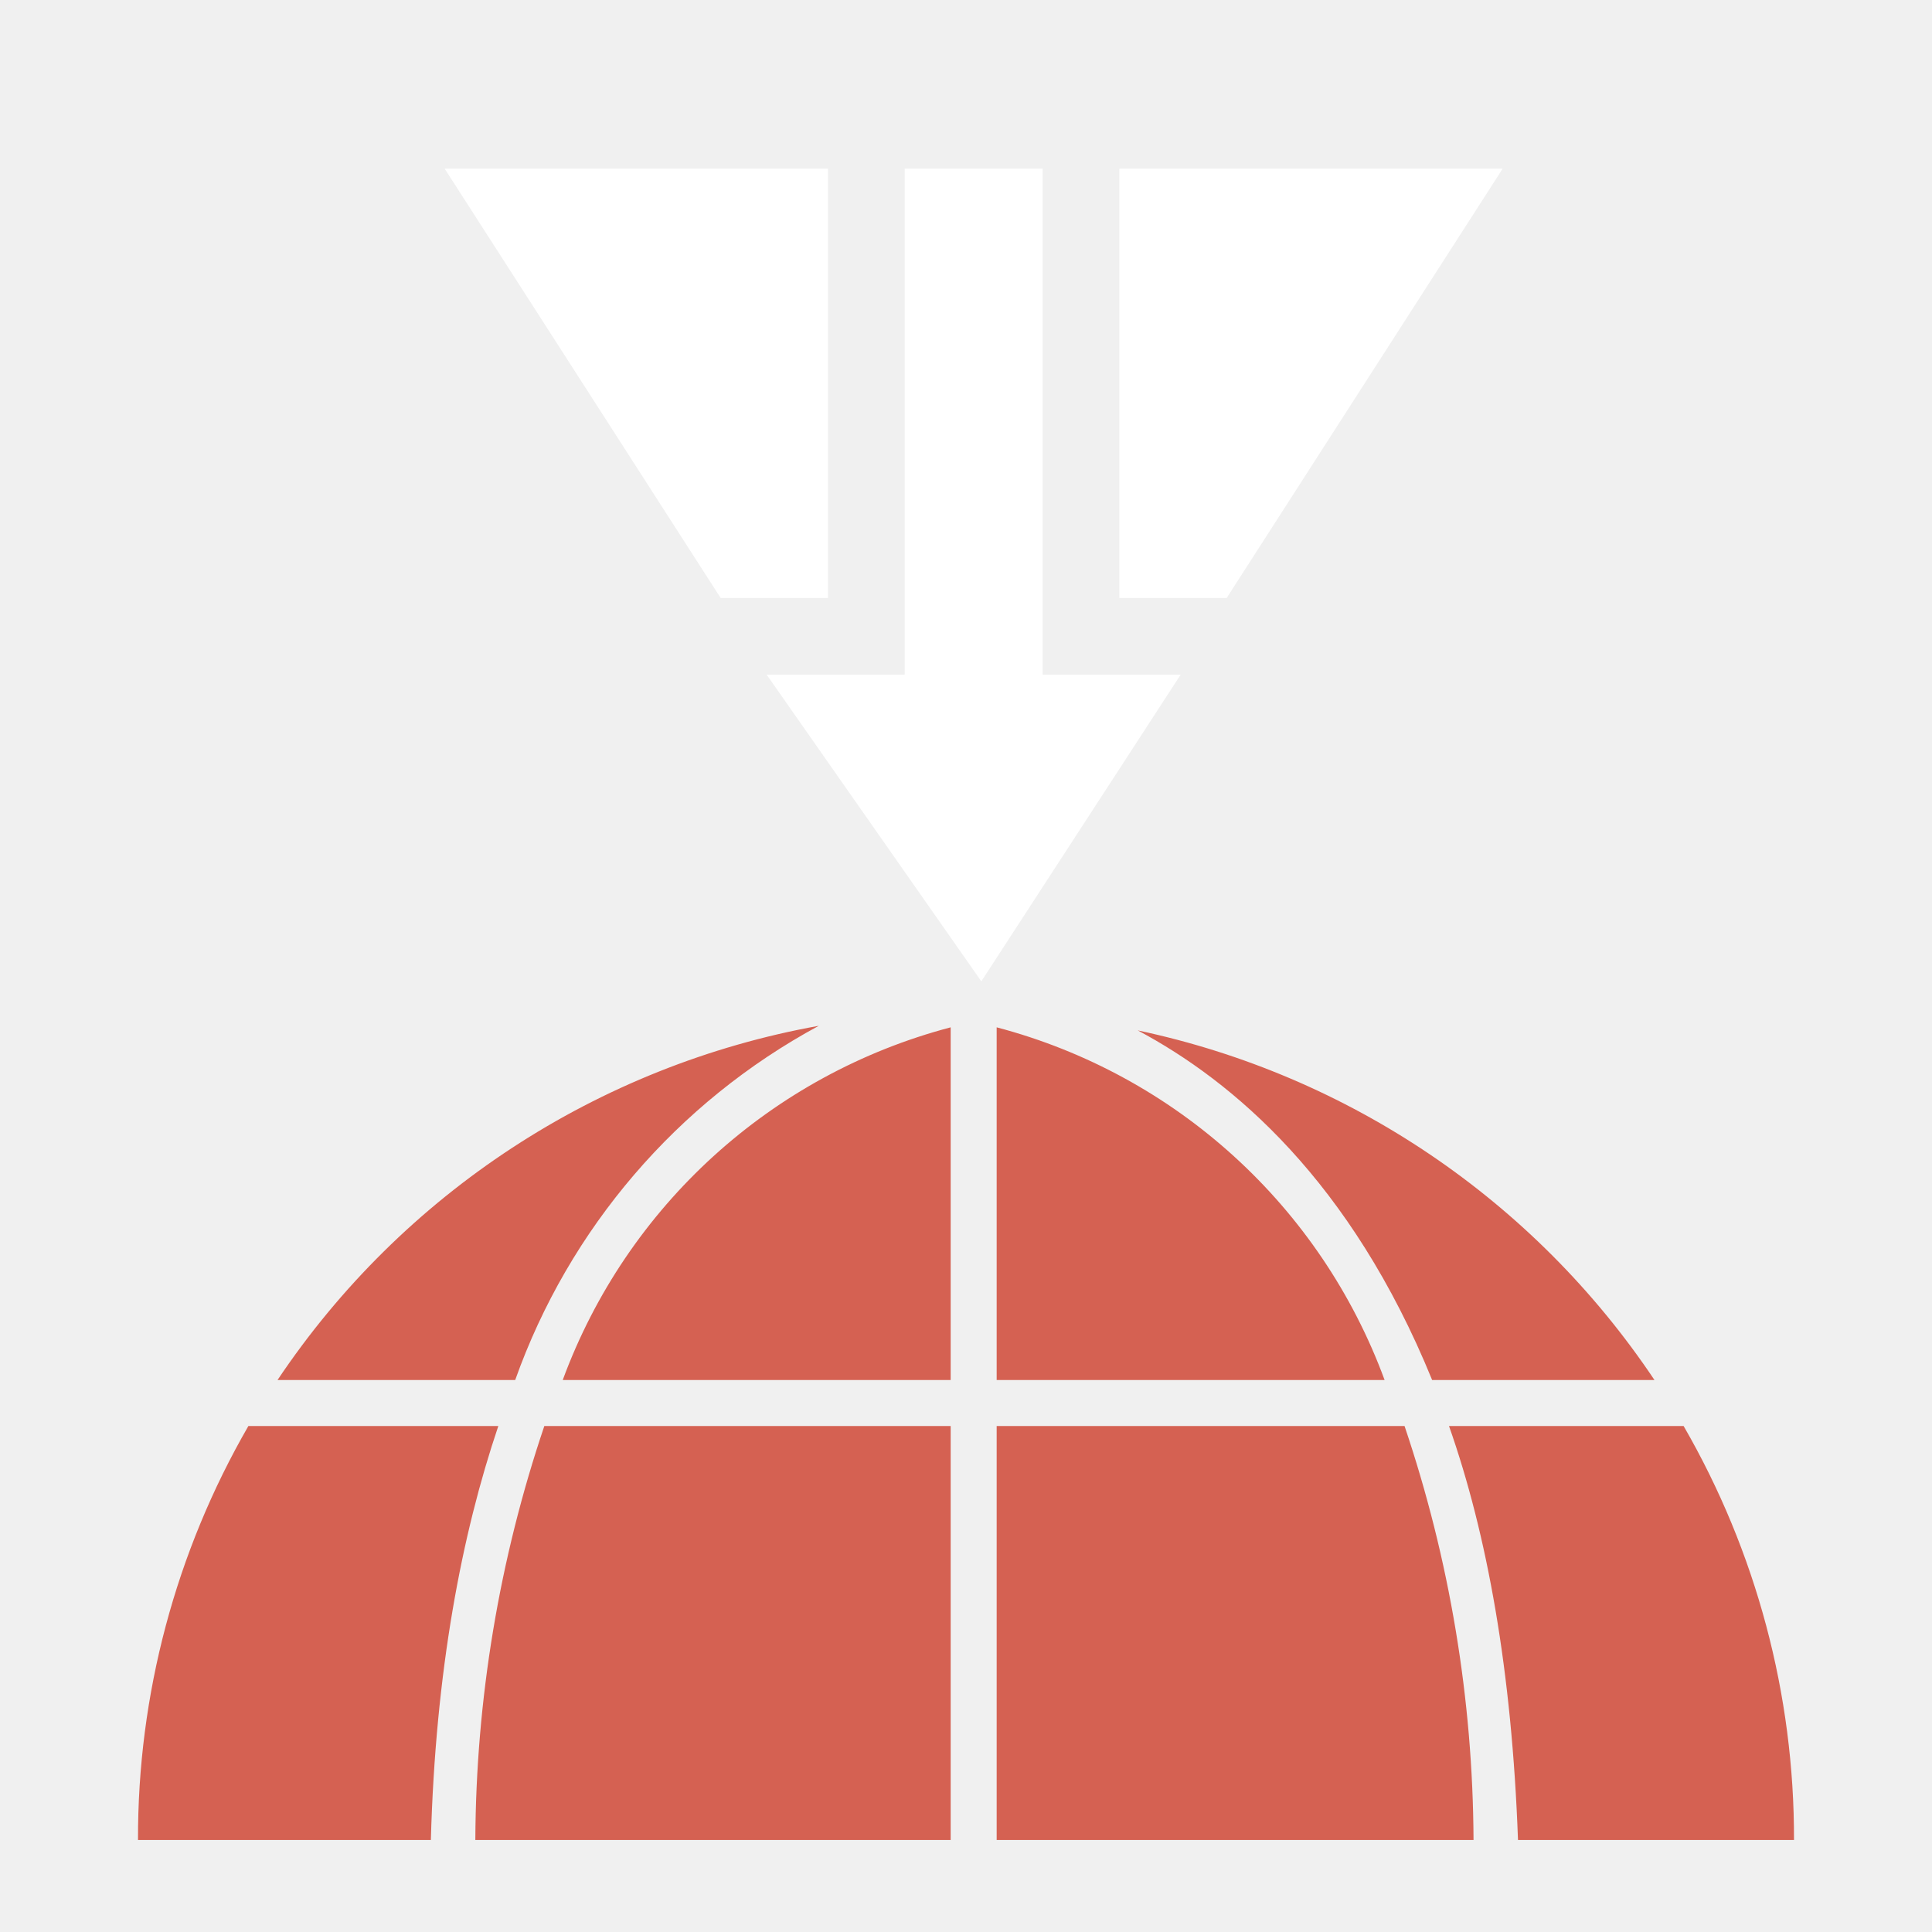
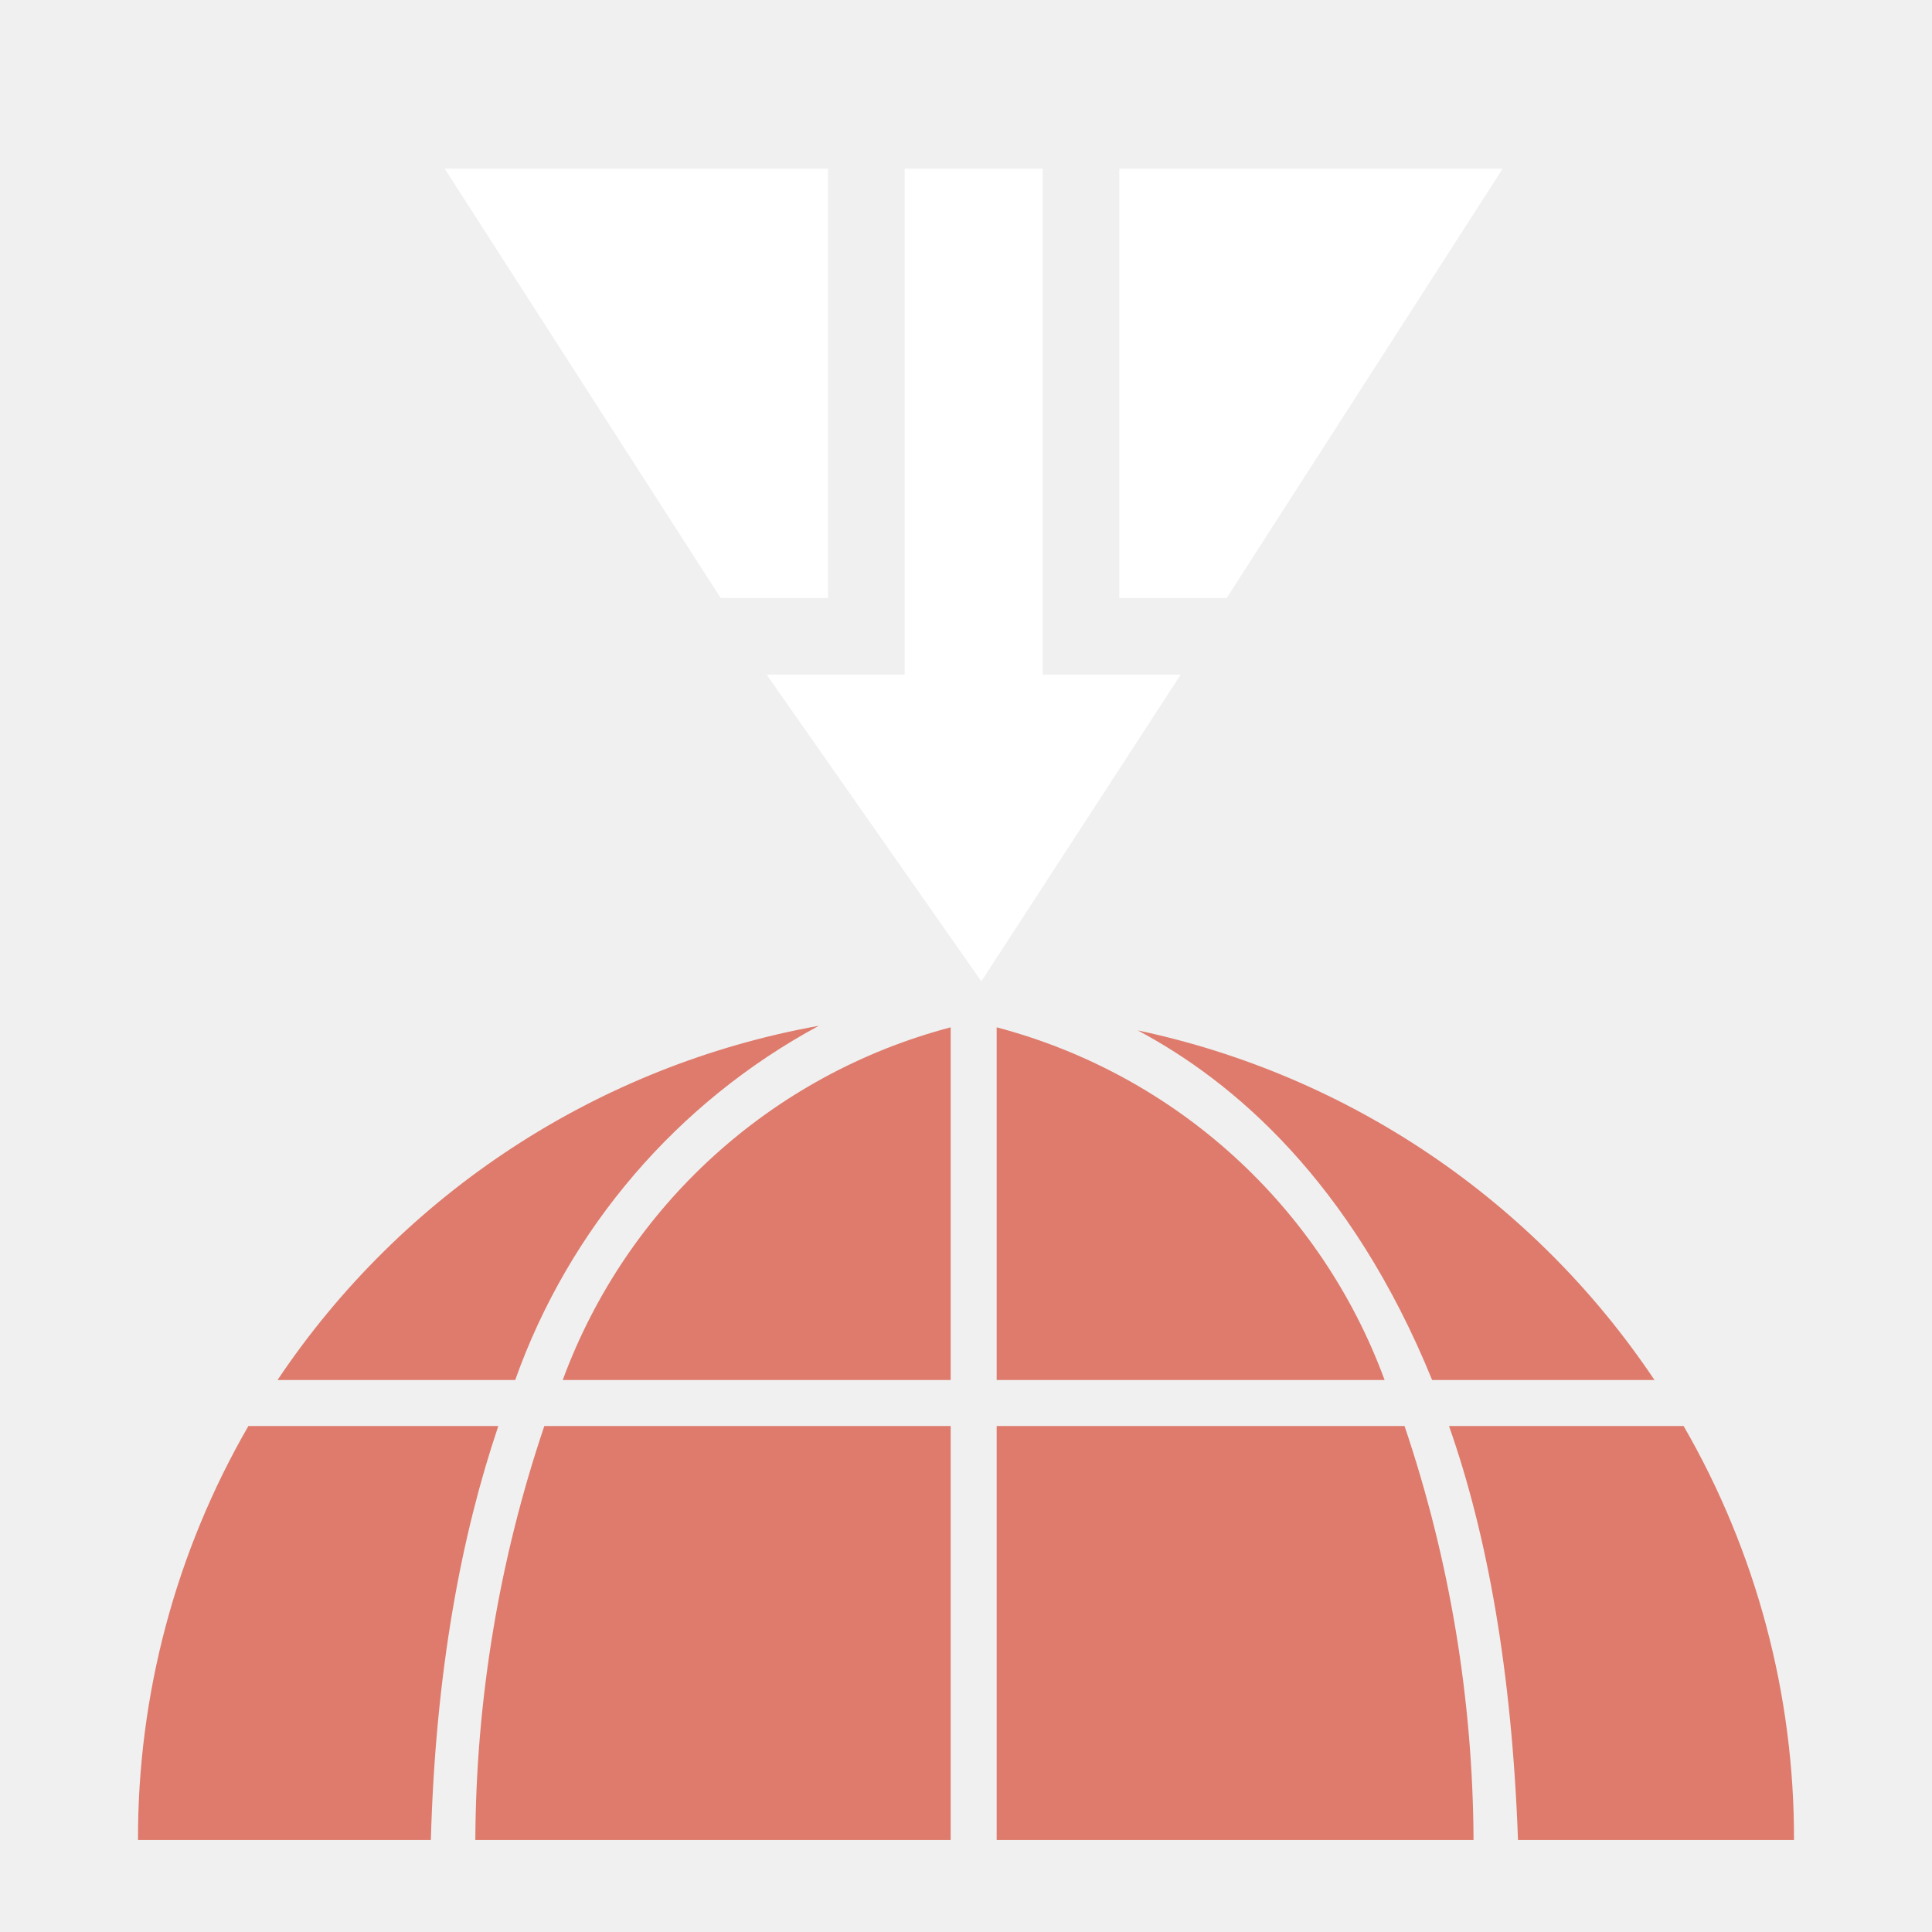
- <svg xmlns="http://www.w3.org/2000/svg" width="126px" height="126px" viewBox="0 0 126 126" fill="#fff">
-   <path fill="#D56152" d="M94.5 93h15.3a53.7 53.7 0 0 1 7.2 27H99c-.4-11-2-19.9-4.5-27ZM74.2 67.2A54 54 0 0 1 107.9 90H93.4c-5.3-13-13-19.5-19.2-22.8ZM90.3 90H65V67a37 37 0 0 1 25.3 23Zm-54.8 3H62v27H31a85.5 85.5 0 0 1 4.5-27ZM62 67v23H36.7A37 37 0 0 1 62 67ZM33.6 90H18.1a54 54 0 0 1 35.3-23.1A42.4 42.4 0 0 0 33.6 90Zm-5.5 30H9a53.7 53.7 0 0 1 7.2-27h16.3c-2.4 7.1-4.1 16-4.4 27Zm67.5 43a54 54 0 0 1-65.2 0h65.2Zm-4-70a85.5 85.5 0 0 1 4.5 27H65V93h26.5Z" />
+ <svg xmlns="http://www.w3.org/2000/svg" viewBox="0 0 126 126" fill="#fff">
+   <path fill="#de7b6c" d="M94.5 93h15.3a53.7 53.7 0 0 1 7.2 27H99c-.4-11-2-19.9-4.5-27ZM74.2 67.2A54 54 0 0 1 107.9 90H93.4c-5.3-13-13-19.5-19.2-22.8ZM90.3 90H65V67a37 37 0 0 1 25.3 23Zm-54.8 3H62v27H31a85.5 85.5 0 0 1 4.5-27ZM62 67v23H36.7A37 37 0 0 1 62 67ZM33.6 90H18.1a54 54 0 0 1 35.3-23.1A42.4 42.4 0 0 0 33.6 90Zm-5.5 30H9a53.7 53.7 0 0 1 7.2-27h16.3c-2.4 7.1-4.1 16-4.4 27Zm67.5 43a54 54 0 0 1-65.2 0h65.2Zm-4-70a85.5 85.5 0 0 1 4.5 27H65V93h26.5Z" />
  <path d="M54 39V11H29l18 28h7ZM73 11h25L80 39h-7V11Z" />
  <path d="M59 11h9v33h9L64 64 50 44h9" />
</svg>
